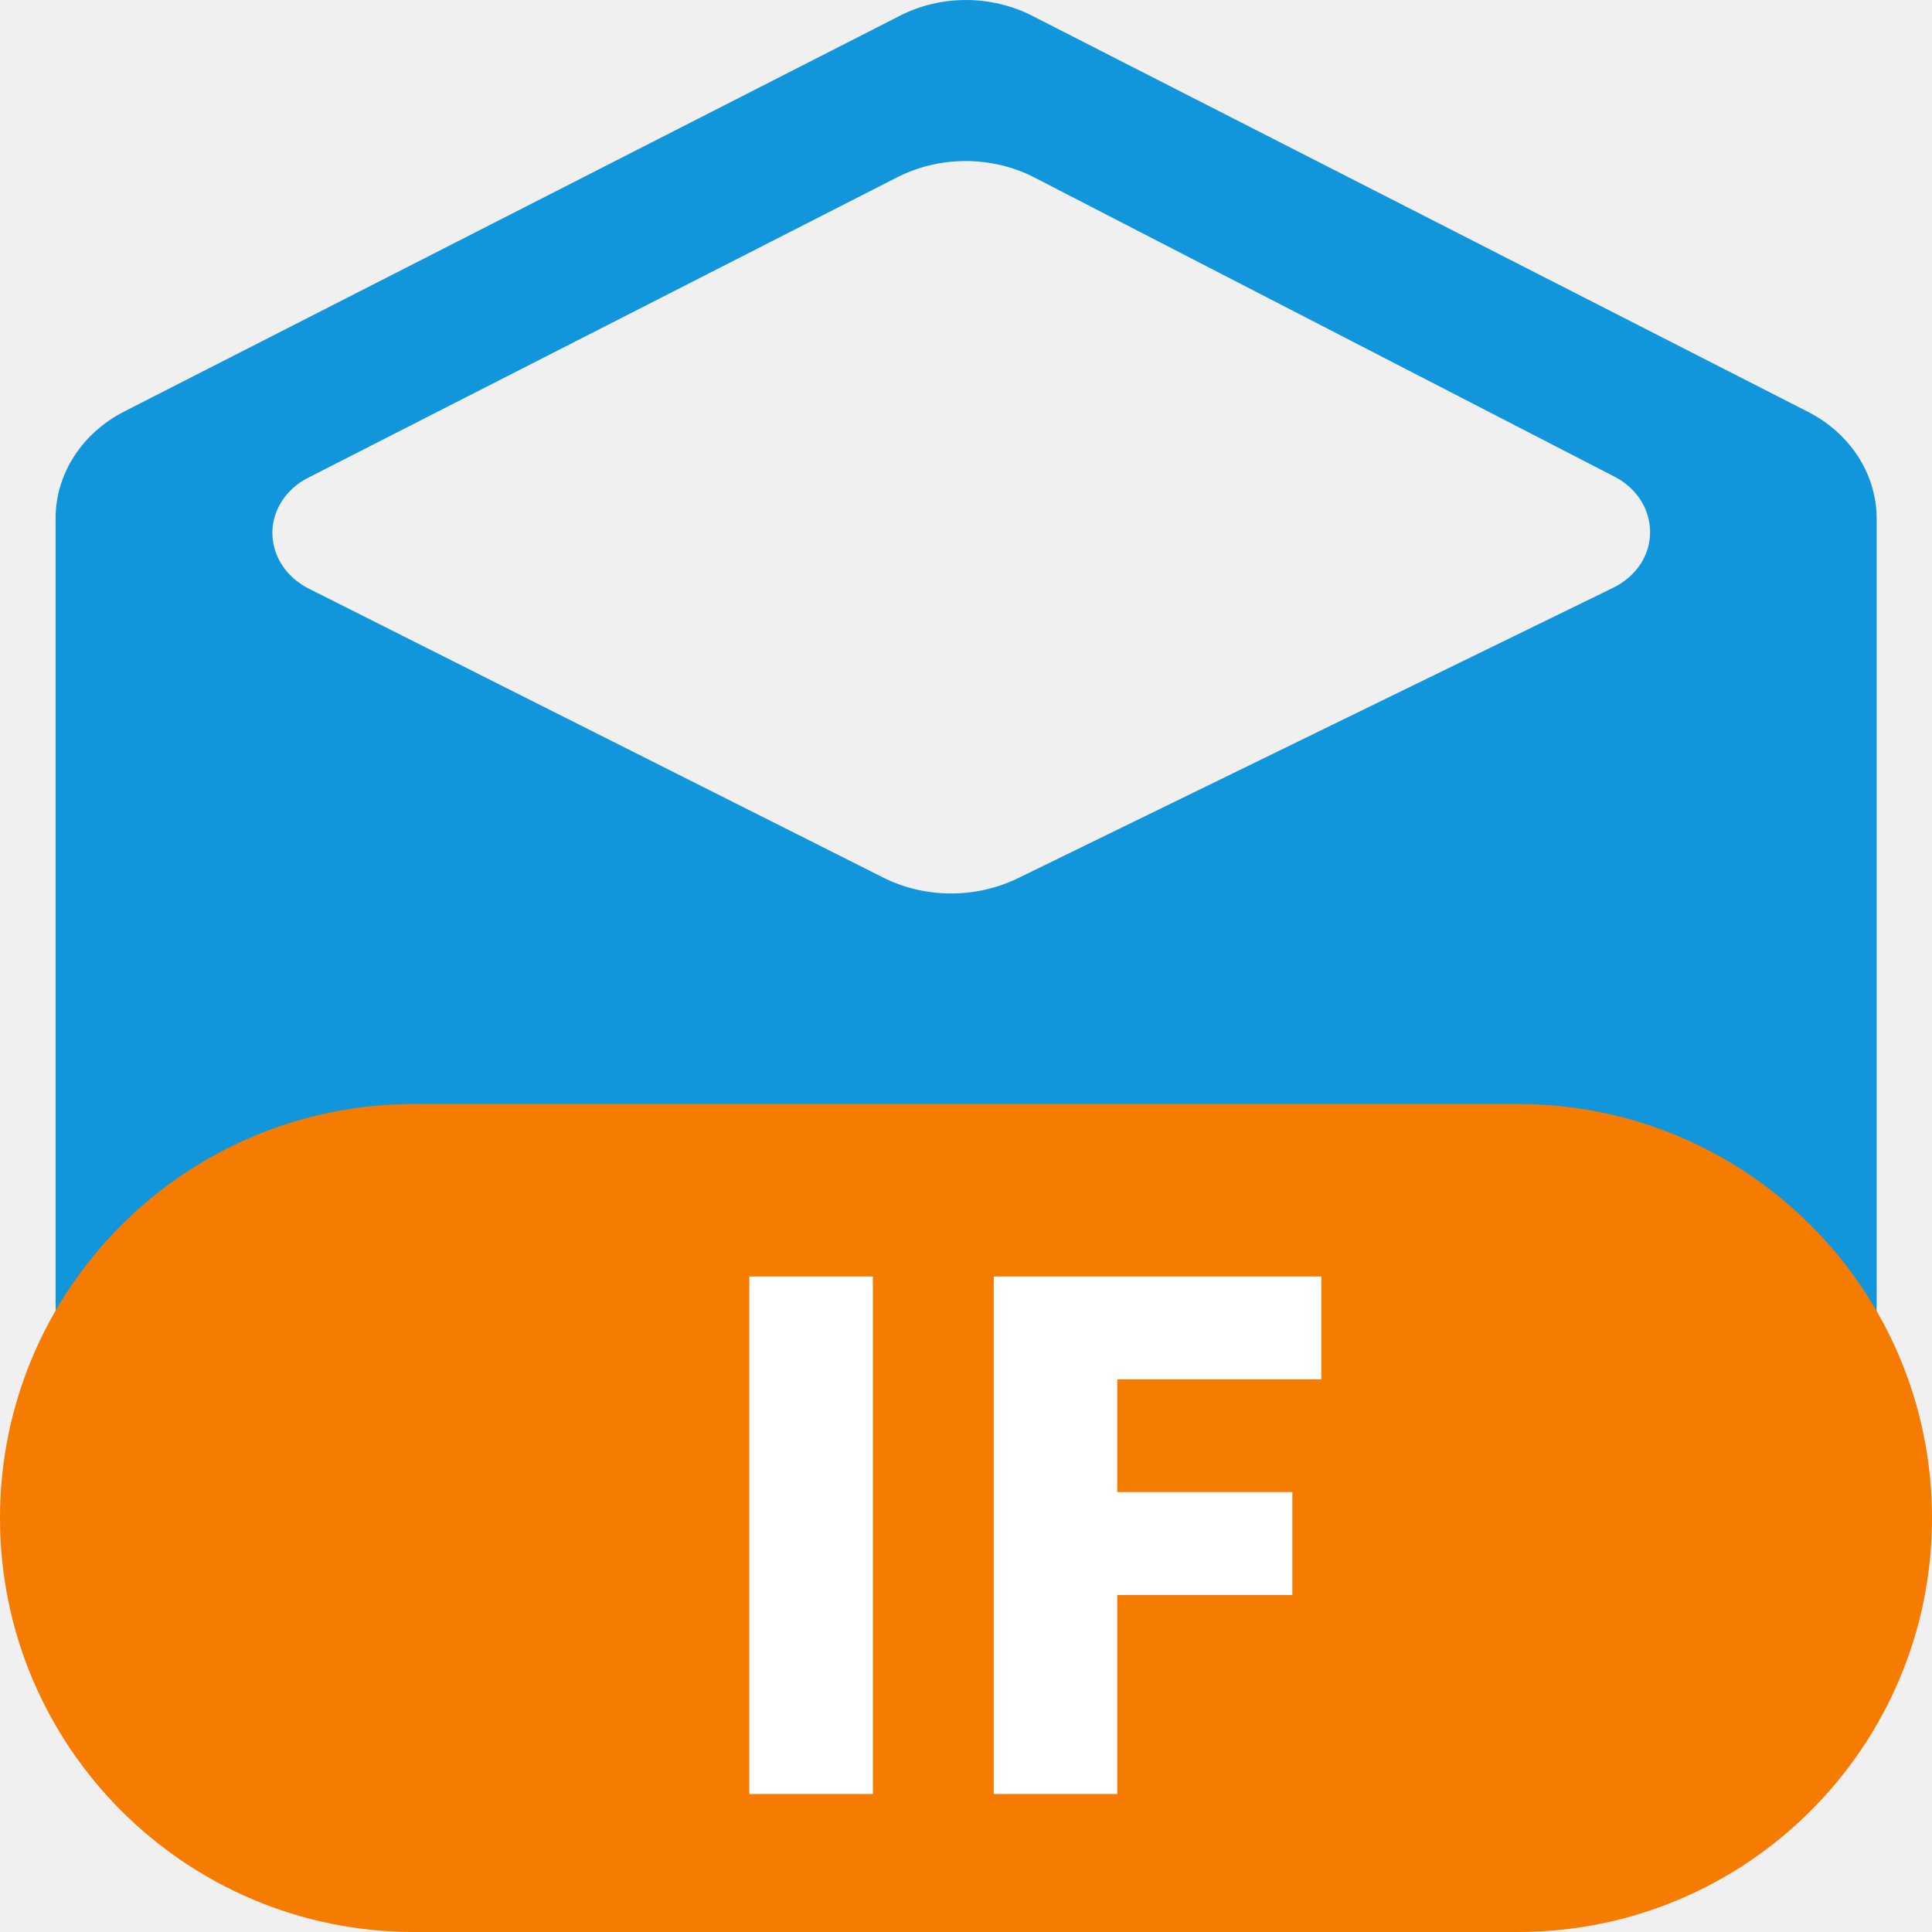
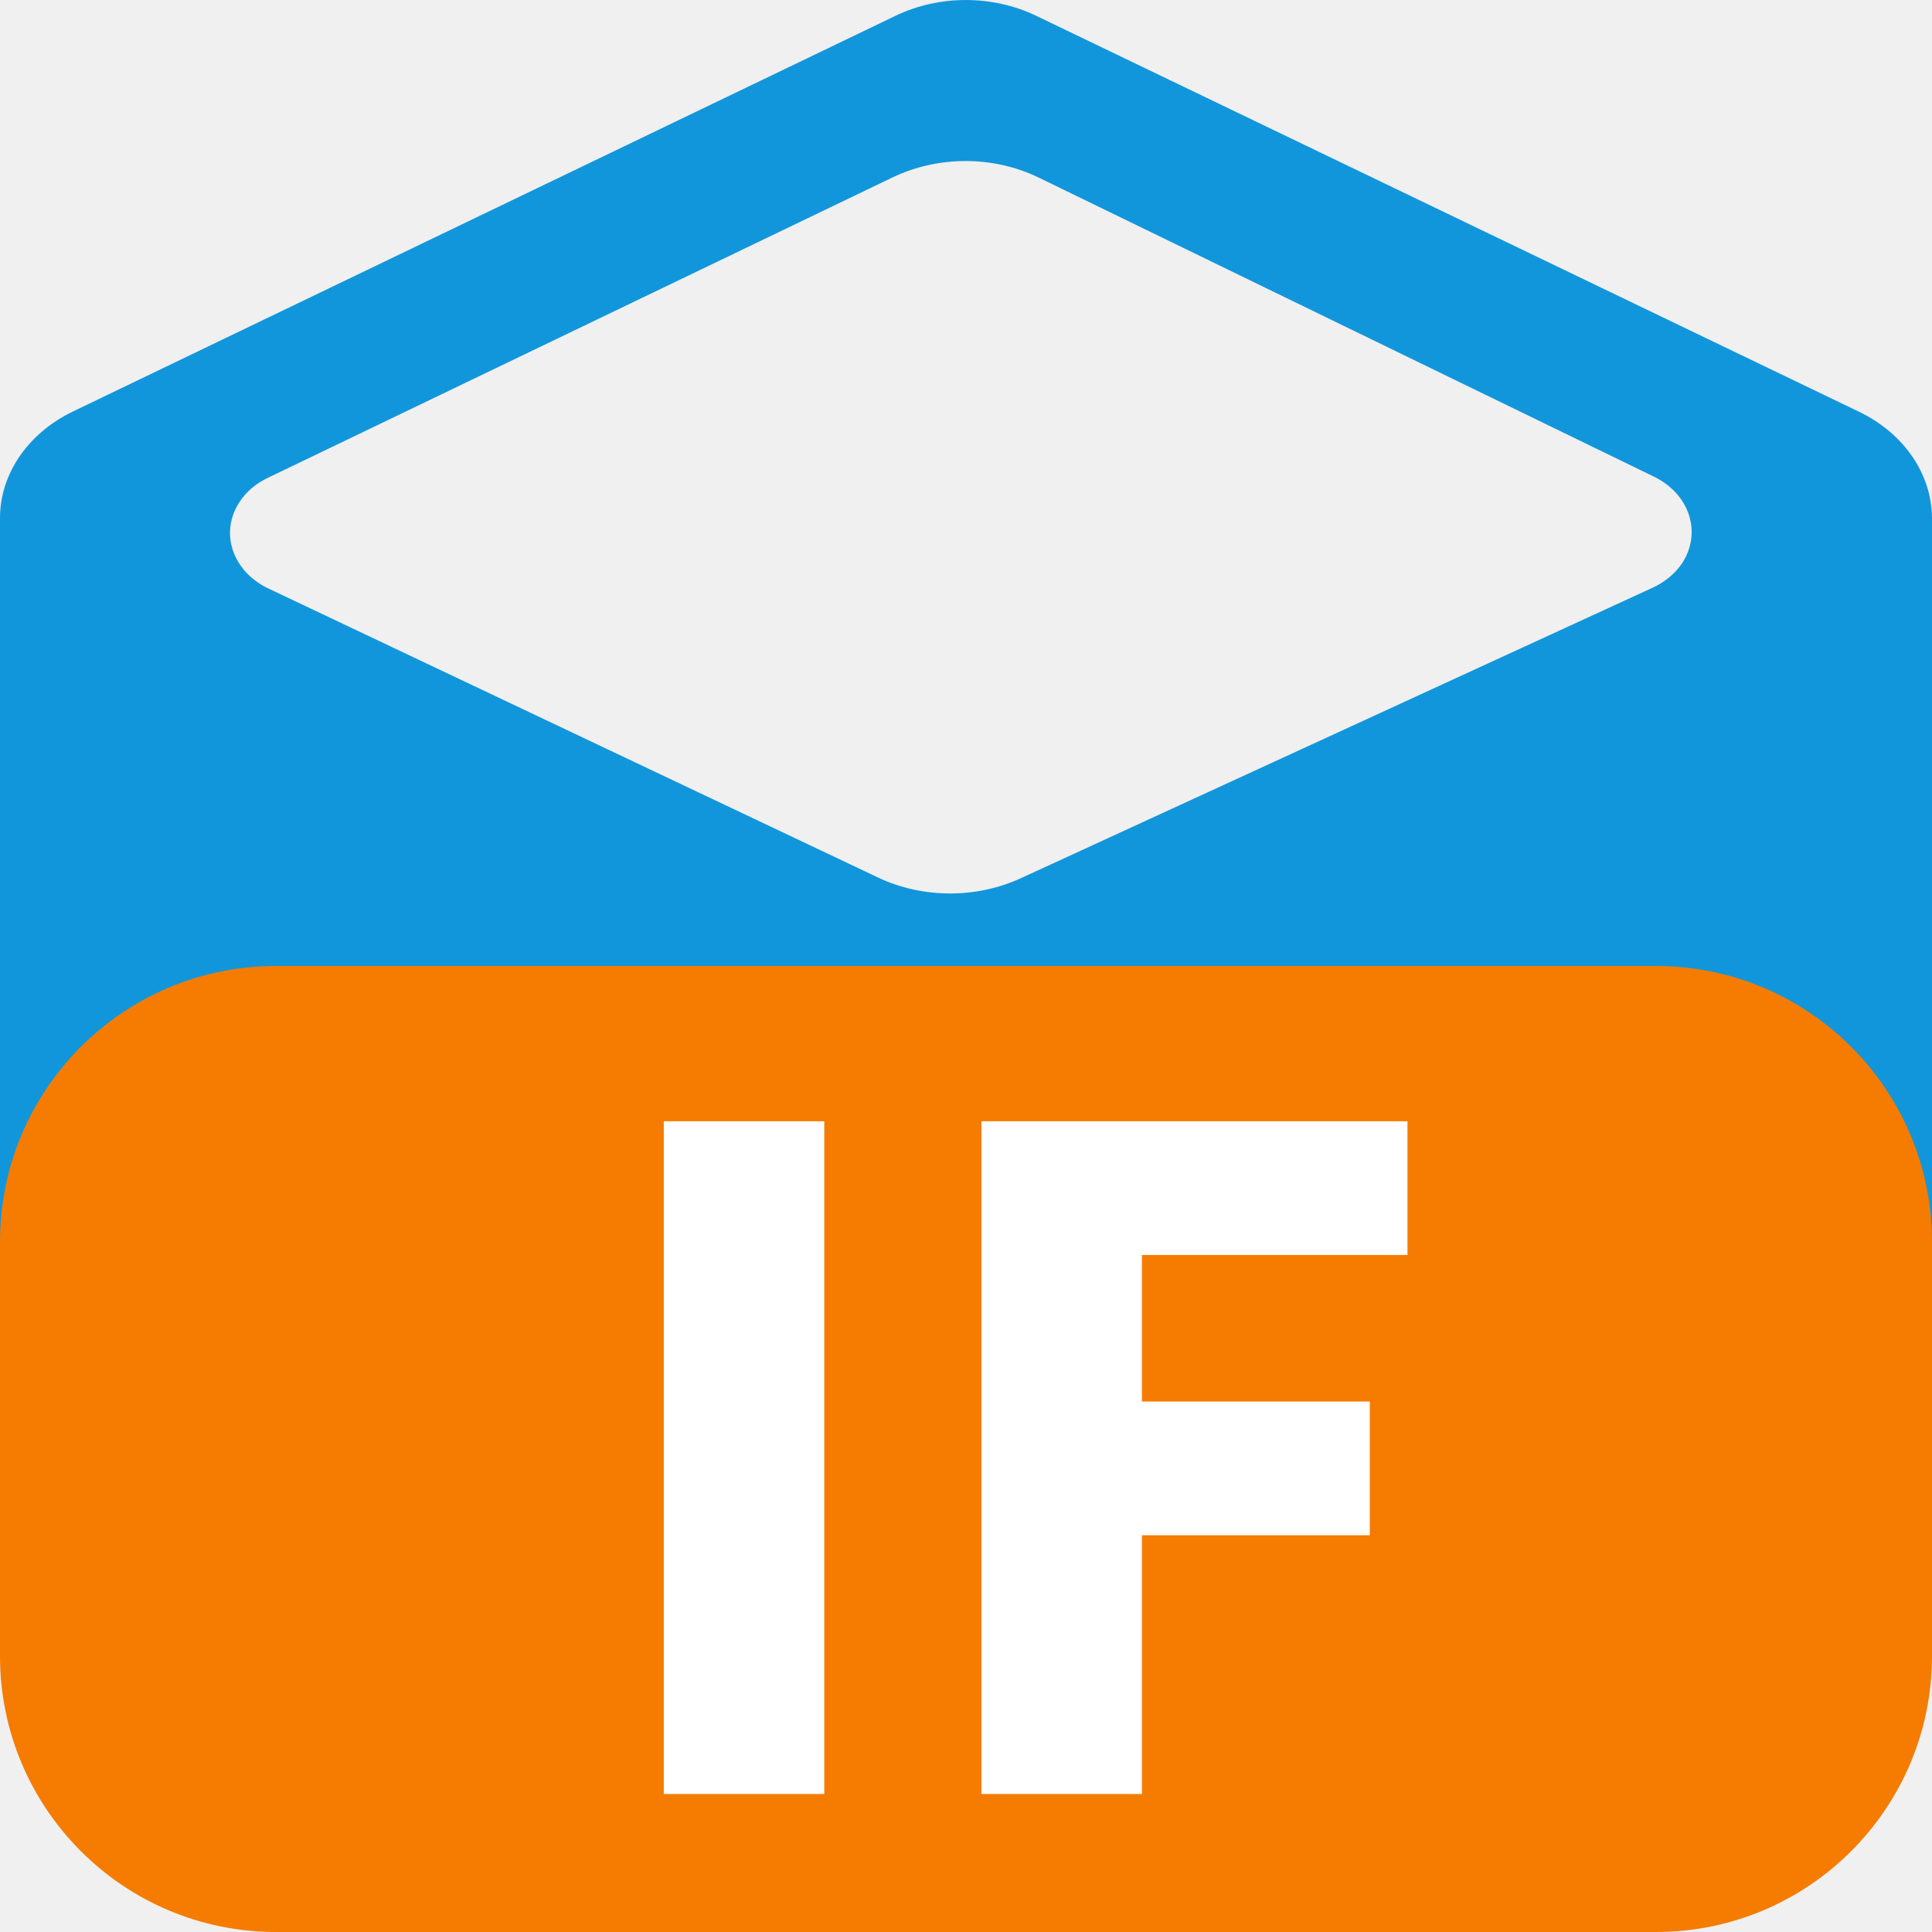
<svg xmlns="http://www.w3.org/2000/svg" fill="none" version="1.1" width="14" height="14" viewBox="0 0 14 14">
  <g>
    <g>
-       <path d="M2.233,3.462C2.151,3.503,2.084,3.564,2.038,3.639C1.901,3.86,1.991,4.14,2.235,4.264L6.4,6.359C6.703,6.511,7.069,6.513,7.376,6.364L11.69,4.259C11.774,4.218,11.843,4.157,11.891,4.083C12.029,3.861,11.944,3.581,11.701,3.455L7.499,1.288C7.19,1.127,6.81,1.127,6.499,1.286L2.233,3.462ZM7.481,0.115L13.099,2.983C13.408,3.14,13.597,3.435,13.599,3.754L13.599,9.452C13.599,9.772,13.408,10.066,13.101,10.223L7.481,13.094C7.182,13.245,6.818,13.245,6.519,13.094L0.901,10.223C0.592,10.066,0.403,9.77,0.403,9.45L0.403,3.754C0.403,3.434,0.594,3.138,0.902,2.981L6.521,0.114C6.818,-0.038,7.182,-0.038,7.481,0.115Z" fill="#1296DB" fill-opacity="1" />
-     </g>
-     <g>
-       <rect x="0" y="8" width="14" height="6" rx="3" fill="#F57C00" fill-opacity="1" />
+       <path d="M1.942,3.462C1.855,3.503,1.783,3.564,1.735,3.639C1.59,3.86,1.684,4.14,1.944,4.264L6.363,6.359C6.684,6.511,7.073,6.513,7.397,6.364L11.975,4.259C12.064,4.218,12.138,4.157,12.188,4.083C12.335,3.861,12.244,3.581,11.987,3.455L7.529,1.288C7.2,1.127,6.798,1.127,6.467,1.286L1.942,3.462ZM7.51,0.115L13.47,2.983C13.797,3.14,13.998,3.435,14,3.754L14,9.452C14,9.772,13.797,10.066,13.472,10.223L7.51,13.094C7.192,13.245,6.806,13.245,6.488,13.094L0.528,10.223C0.201,10.066,0,9.77,0,9.45L0,3.754C0,3.434,0.203,3.138,0.53,2.981L6.49,0.114C6.806,-0.038,7.192,-0.038,7.51,0.115Z" fill="#1296DB" fill-opacity="1" />
    </g>
    <g style="mix-blend-mode:passthrough">
-       <path d="M5.43,13L6.325,13L6.325,9.25L5.43,9.25L5.43,13ZM7.201,13L8.096,13L8.096,11.558L9.365,11.558L9.365,10.812L8.096,10.812L8.096,9.995L9.575,9.995L9.575,9.25L7.201,9.25L7.201,13Z" fill="#FFFFFF" fill-opacity="1" />
+       <rect x="0" y="7" width="14" height="7" rx="2" fill="#F57C00" fill-opacity="1" />
+     </g>
+     <g style="mix-blend-mode:passthrough">
+       <path d="M4.81,13L5.973,13L5.973,8.125L4.81,8.125L4.81,13ZM7.112,13L8.275,13L8.275,11.125L9.926,11.125L9.926,10.156L8.275,10.156L8.275,9.094L10.199,9.094L10.199,8.125L7.112,8.125L7.112,13Z" fill="#FFFFFF" fill-opacity="1" />
    </g>
  </g>
</svg>
